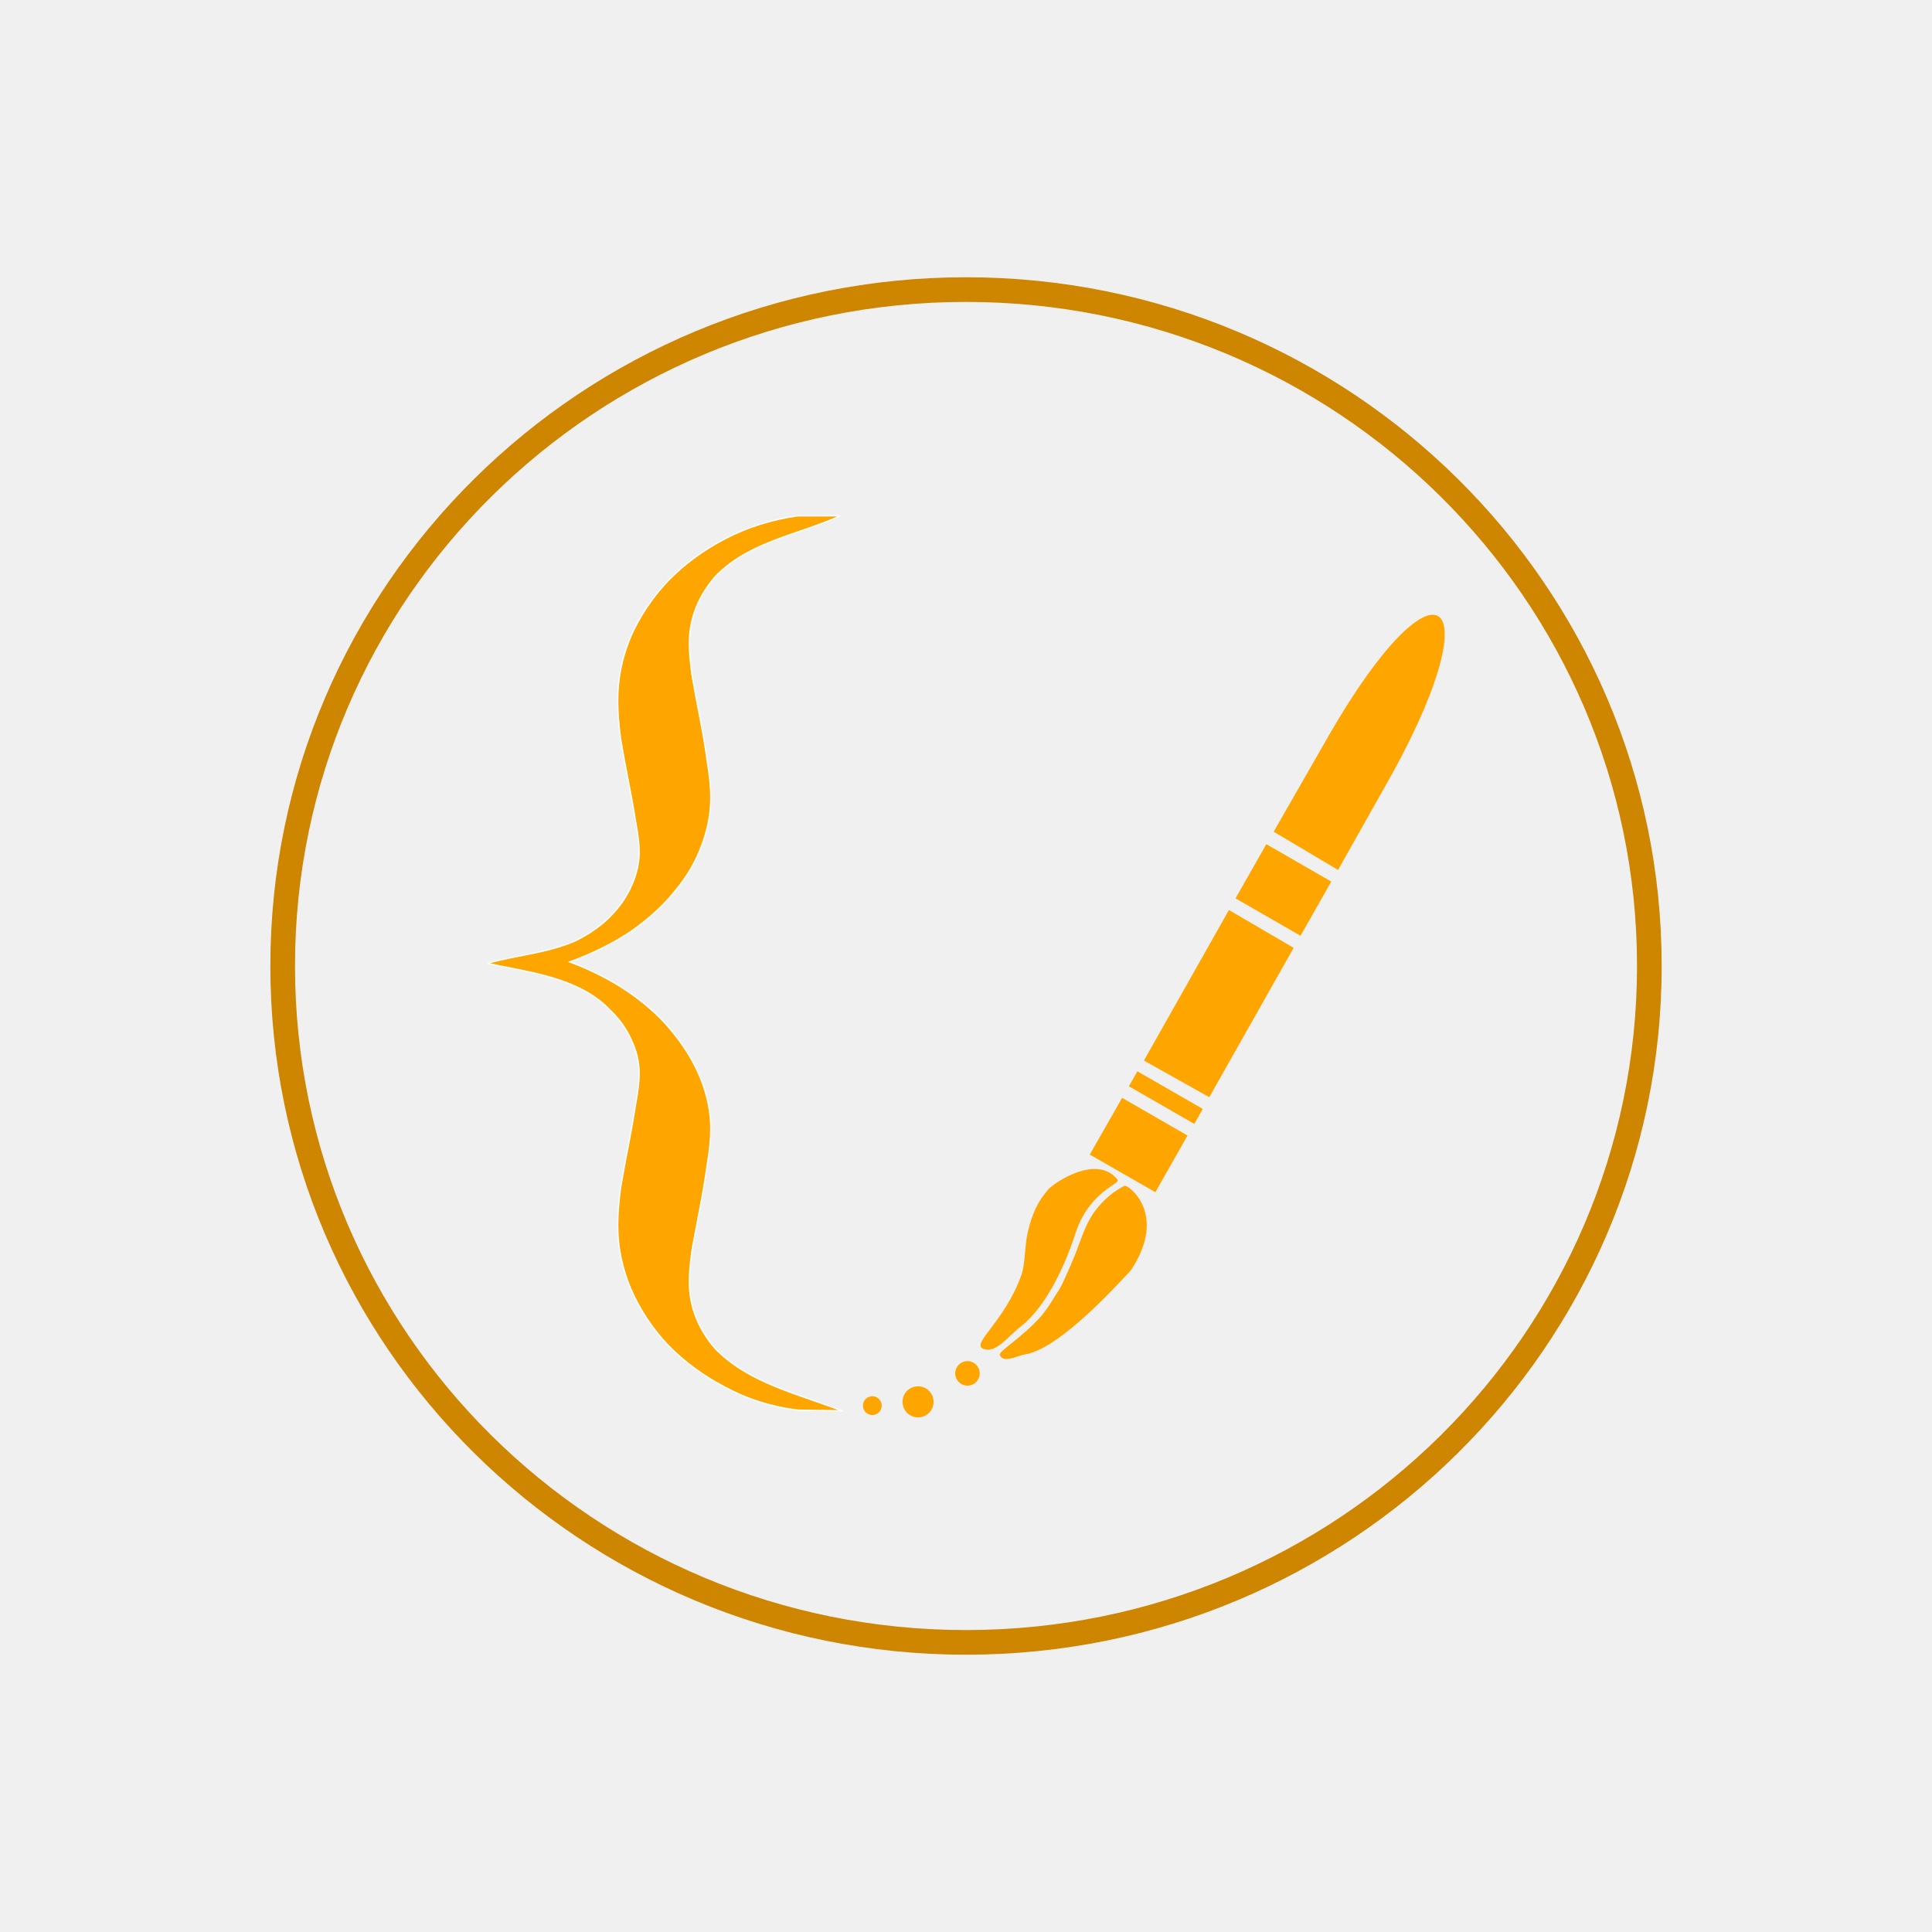
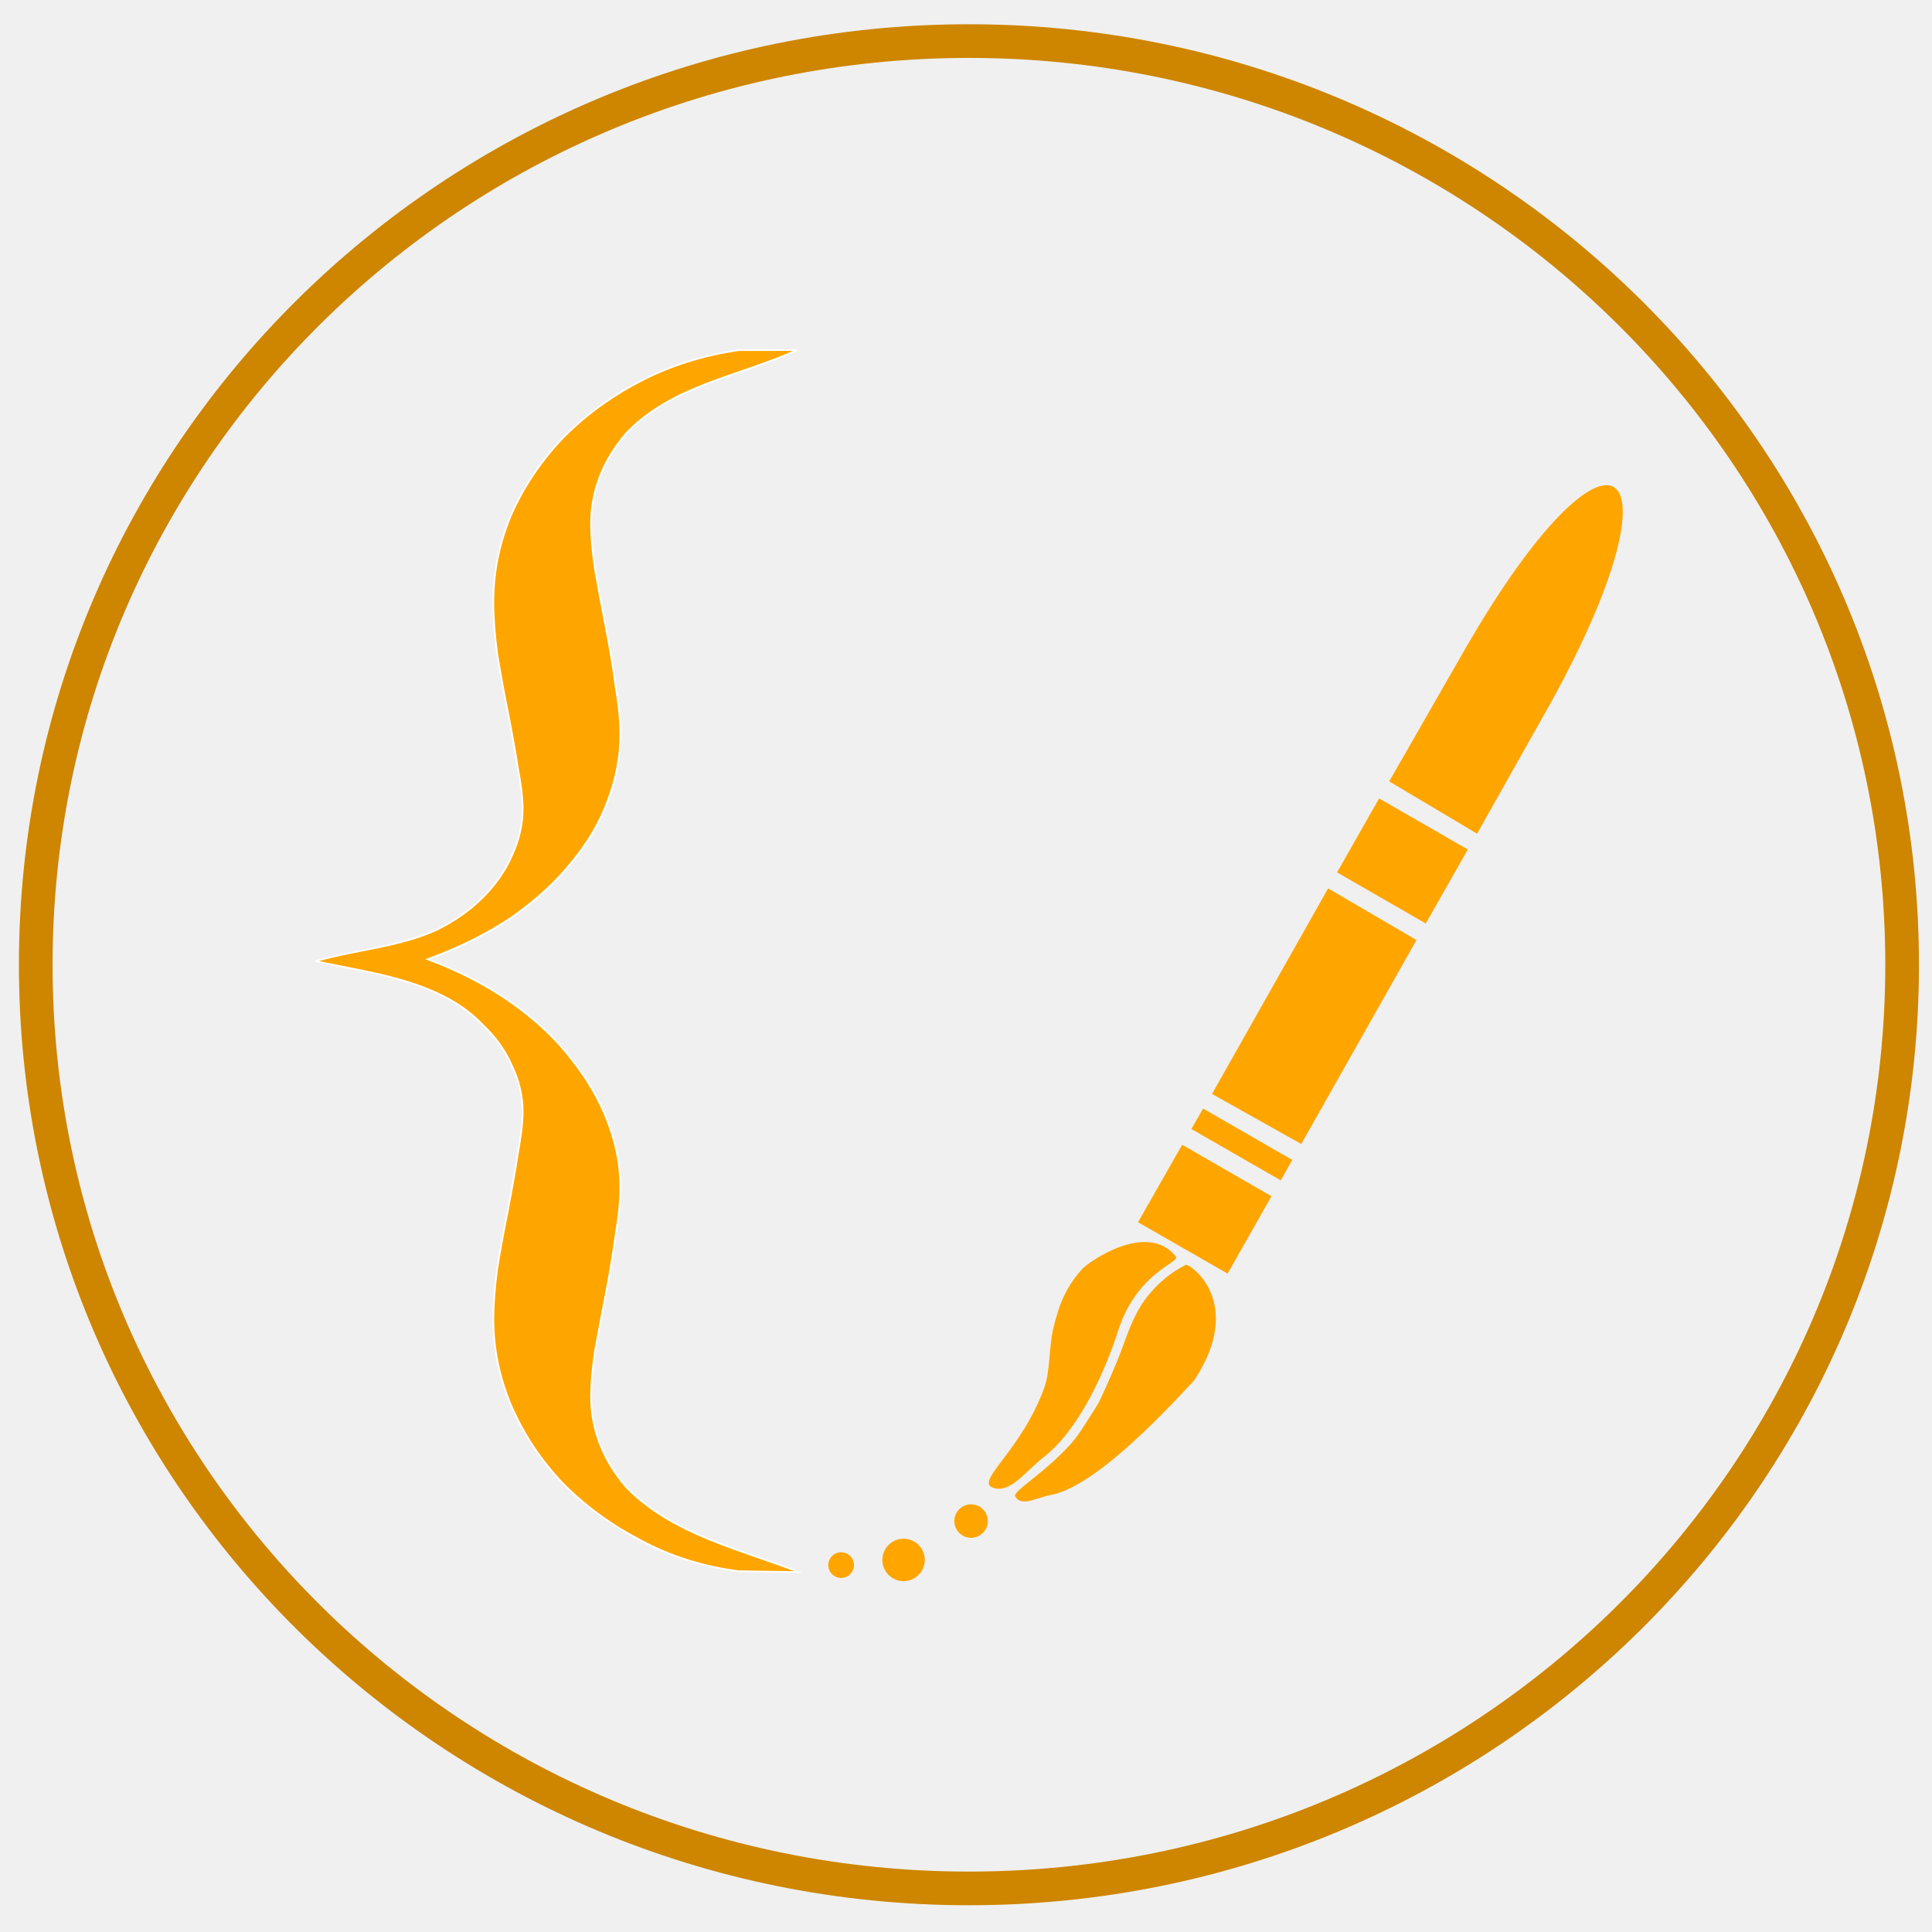
- <svg xmlns="http://www.w3.org/2000/svg" width="150" height="150" viewBox="0 0 39.687 39.688" version="1.1" id="svg1">
-   <defs id="defs1" />
-   <g id="layer1">
-     <g id="g25" transform="matrix(0.2645833,0,0,0.2645833,-45.27368,31.98381)">
-       <ellipse style="fill:none;fill-opacity:1;fill-rule:nonzero;stroke:#ce8500;stroke-width:1.914;stroke-linecap:round;stroke-dasharray:none;stroke-opacity:1" id="path8" cx="246.113" cy="-45.884" rx="53.055" ry="52.516" />
-       <g id="g7" transform="matrix(-0.7889686,0.04654046,0.04654046,0.7889686,297.6951,-4.457404)" style="fill:#ffa500;fill-opacity:1">
-         <path id="path4" style="opacity:1;fill:#ffa500;fill-opacity:1;fill-rule:evenodd;stroke-width:5.083;stroke-linecap:round" d="m 70.817,-13.703 a 1.526,1.526 0 0 1 -1.526,1.526 1.526,1.526 0 0 1 -1.526,-1.526 1.526,1.526 0 0 1 1.526,-1.526 1.526,1.526 0 0 1 1.526,1.526 z" />
-         <path id="path5" style="opacity:1;fill:#ffa500;fill-opacity:1;fill-rule:evenodd;stroke-width:5.083;stroke-linecap:round" d="m 74.72,-13.596 a 0.923,0.923 0 0 1 -0.923,0.923 0.923,0.923 0 0 1 -0.923,-0.923 0.923,0.923 0 0 1 0.923,-0.923 0.923,0.923 0 0 1 0.923,0.923 z" />
-         <path id="path6" style="opacity:1;fill:#ffa500;fill-opacity:1;fill-rule:evenodd;stroke-width:5.083;stroke-linecap:round" d="m 65.484,-16.208 a 1.204,1.204 0 0 1 -1.204,1.204 1.204,1.204 0 0 1 -1.204,-1.204 1.204,1.204 0 0 1 1.204,-1.204 1.204,1.204 0 0 1 1.204,1.204 z" />
+ <svg xmlns="http://www.w3.org/2000/svg" width="300" height="300" version="1.1" viewBox="0 0 79.375 79.375" xml:space="preserve">
+   <g transform="matrix(10.75 0 0 11.963 -2151.3 -1831)">
+     <g transform="matrix(.067222 0 0 .060403 187.28 159.14)">
+       <ellipse cx="246.11" cy="-45.884" rx="53.055" ry="52.516" fill="none" stroke="#ce8500" stroke-linecap="round" stroke-width="1.914" />
+       <g transform="matrix(-.78897 .04654 .04654 .78897 297.7 -4.4574)" fill="#ffa500" fill-rule="evenodd" stroke-linecap="round" stroke-width="5.083">
+         <path d="m70.817-13.703a1.526 1.526 0 0 1-1.526 1.526 1.526 1.526 0 0 1-1.526-1.526 1.526 1.526 0 0 1 1.526-1.526 1.526 1.526 0 0 1 1.526 1.526z" />
+         <path d="m74.72-13.596a0.923 0.923 0 0 1-0.923 0.923 0.923 0.923 0 0 1-0.923-0.923 0.923 0.923 0 0 1 0.923-0.923 0.923 0.923 0 0 1 0.923 0.923z" />
+         <path d="m65.484-16.208a1.204 1.204 0 0 1-1.204 1.204 1.204 1.204 0 0 1-1.204-1.204 1.204 1.204 0 0 1 1.204-1.204 1.204 1.204 0 0 1 1.204 1.204z" />
      </g>
-       <path d="m 236.472,-11.349 -3.448,-0.054 c -2.038,-0.259 -3.91,-0.852 -5.614,-1.779 -1.705,-0.889 -3.187,-1.983 -4.447,-3.28 -1.223,-1.297 -2.186,-2.761 -2.89,-4.391 -0.667,-1.593 -1.001,-3.224 -1.001,-4.892 0,-0.815 0.074,-1.779 0.222,-2.89 0.185,-1.112 0.389,-2.223 0.611,-3.335 0.222,-1.149 0.408,-2.205 0.556,-3.168 0.185,-1.001 0.278,-1.797 0.278,-2.39 0,-0.889 -0.204,-1.76 -0.611,-2.613 -0.371,-0.852 -0.926,-1.631 -1.668,-2.335 -0.704,-0.741 -1.593,-1.353 -2.668,-1.834 -2.151,-0.972 -4.537,-1.281 -6.832,-1.778 2.29,-0.659 4.703,-0.793 6.887,-1.779 1.038,-0.519 1.908,-1.13 2.613,-1.834 0.741,-0.741 1.297,-1.538 1.668,-2.39 0.408,-0.889 0.611,-1.779 0.611,-2.668 0,-0.593 -0.093,-1.371 -0.278,-2.335 -0.148,-0.963 -0.334,-2.001 -0.556,-3.113 -0.222,-1.112 -0.426,-2.223 -0.611,-3.335 -0.148,-1.112 -0.222,-2.094 -0.222,-2.946 0,-1.705 0.334,-3.354 1.001,-4.947 0.704,-1.593 1.668,-3.039 2.89,-4.336 1.26,-1.297 2.742,-2.39 4.447,-3.28 1.705,-0.889 3.576,-1.482 5.614,-1.779 l 3.323,-0.005 c -3.316,1.507 -7.104,1.998 -9.716,4.73 -1.334,1.556 -2.001,3.28 -2.001,5.169 0,0.667 0.074,1.519 0.222,2.557 0.185,1.038 0.389,2.131 0.611,3.28 0.222,1.112 0.408,2.223 0.556,3.335 0.185,1.075 0.278,2.001 0.278,2.779 0,1.26 -0.241,2.52 -0.723,3.78 -0.445,1.223 -1.13,2.39 -2.057,3.502 -0.889,1.112 -2.02,2.149 -3.391,3.113 -1.371,0.926 -2.965,1.723 -4.78,2.39 1.779,0.667 3.354,1.482 4.725,2.446 1.371,0.963 2.501,2.02 3.391,3.168 0.926,1.149 1.631,2.353 2.112,3.613 0.482,1.26 0.723,2.501 0.723,3.724 0,0.778 -0.093,1.705 -0.278,2.779 -0.148,1.075 -0.334,2.186 -0.556,3.335 -0.222,1.149 -0.426,2.223 -0.611,3.224 -0.148,1.038 -0.222,1.89 -0.222,2.557 0,1.89 0.667,3.613 2.001,5.169 2.61,2.685 6.433,3.518 9.84,4.835 z" id="text1" style="font-size:684.152px;line-height:113.22%;font-family:'Microsoft Himalaya';-inkscape-font-specification:'Microsoft Himalaya, Normal';letter-spacing:3.58px;fill:#ffa500;fill-opacity:1;fill-rule:evenodd;stroke:#ffffff;stroke-width:0.097;stroke-linecap:round;stroke-dasharray:none" aria-label="{" />
-       <g id="g3" transform="matrix(0.5739878,-0.3262387,0.3262387,0.5739878,173.4196,-57.49743)">
-         <g id="g4" transform="rotate(30.39708,111.7945,87.92199)">
-           <g id="g6" transform="rotate(28.38868,111.0791,86.83938)">
-             <path id="path1" style="fill:#ffa500;fill-opacity:1;fill-rule:evenodd;stroke-width:5.083;stroke-linecap:round" d="m 116.546,54.76 -0.045,13.243 -8.802,-0.246 0.149,-13.221 c 0.357,-24.856 8.499,-24.105 8.698,0.225 z" />
-             <path id="rect1-5" style="fill:#ffa500;fill-opacity:1;fill-rule:evenodd;stroke-width:7.592;stroke-linecap:round" d="m 107.495,98.696 0.099,-20.328 8.813,0.174 -0.102,20.174 z" />
-             <path id="rect1-8" style="fill:#ffa500;fill-opacity:1;fill-rule:evenodd;stroke-width:4.6;stroke-linecap:round" d="m 107.323,111.455 0.07,-7.678 8.872,0.121 -0.049,7.662 z" />
-             <path id="rect1-4" style="fill:#ffa500;fill-opacity:1;fill-rule:evenodd;stroke-width:2.325;stroke-linecap:round" d="m 107.424,102.202 0.019,-2.026 8.862,0.115 -0.005,2.025 z" />
-             <g id="g5" transform="translate(-0.2662665,-2.130268)">
-               <path id="path2" style="fill:#ffa500;fill-opacity:1;fill-rule:evenodd;stroke-width:5.083;stroke-linecap:round" d="m 107.843,139.626 c -1.688,0.317 0.613,-3.989 -0.373,-9.76 -0.242,-1.418 -1.316,-3.103 -1.779,-4.701 -0.624,-2.154 -0.773,-3.767 -0.35,-5.673 0.202,-0.91 2.881,-6.407 6.527,-4.929 0.635,0.257 -2.27,2.748 -1.22,8 0.683,3.415 1.252,8.958 -0.271,12.591 -0.818,1.95 -1,4.185 -2.534,4.473 z" />
-               <path id="path3" style="fill:#ffa500;fill-opacity:1;fill-rule:evenodd;stroke-width:5.083;stroke-linecap:round" d="m 109.846,139.334 c -0.377,-0.273 1.144,-2.762 1.945,-6.07 0.22,-0.909 0.279,-1.868 0.329,-2.878 0.033,-0.667 0.11,-1.373 0.055,-2.039 -0.105,-1.277 -0.24,-3.073 -0.543,-4.901 -0.254,-1.533 -0.441,-3.026 -0.279,-4.306 0.24,-1.894 0.911,-3.325 1.602,-4.348 0.211,-0.312 6.112,0.293 5.485,8.345 -1.019,4.198 -3.101,12.327 -6.034,14.673 -0.786,0.629 -1.663,2.172 -2.561,1.523 z" />
+       <path d="m236.47-11.349-3.448-0.054c-2.038-0.259-3.909-0.852-5.614-1.779-1.705-0.889-3.187-1.983-4.447-3.28-1.223-1.297-2.186-2.761-2.89-4.391-0.667-1.593-1-3.224-1-4.892 0-0.815 0.074-1.779 0.222-2.89 0.185-1.112 0.389-2.223 0.611-3.335 0.222-1.149 0.408-2.205 0.556-3.168 0.185-1 0.278-1.797 0.278-2.39 0-0.889-0.204-1.76-0.611-2.612-0.371-0.852-0.926-1.631-1.668-2.335-0.704-0.741-1.593-1.353-2.668-1.834-2.151-0.972-4.537-1.28-6.832-1.778 2.29-0.659 4.703-0.793 6.887-1.779 1.038-0.519 1.908-1.13 2.612-1.834 0.741-0.741 1.297-1.538 1.668-2.39 0.408-0.889 0.611-1.779 0.611-2.668 0-0.593-0.093-1.371-0.278-2.335-0.148-0.963-0.334-2.001-0.556-3.113-0.222-1.112-0.426-2.223-0.611-3.335-0.148-1.112-0.222-2.094-0.222-2.946 0-1.705 0.334-3.354 1-4.947 0.704-1.593 1.668-3.039 2.89-4.336 1.26-1.297 2.742-2.39 4.447-3.28 1.705-0.889 3.576-1.482 5.614-1.779l3.323-0.005c-3.316 1.507-7.104 1.998-9.716 4.73-1.334 1.556-2.001 3.28-2.001 5.17 0 0.667 0.074 1.519 0.222 2.557 0.185 1.038 0.389 2.131 0.611 3.28 0.222 1.112 0.408 2.223 0.556 3.335 0.185 1.075 0.278 2.001 0.278 2.779 0 1.26-0.241 2.52-0.723 3.78-0.445 1.223-1.13 2.39-2.057 3.502-0.889 1.112-2.02 2.149-3.391 3.113-1.371 0.926-2.965 1.723-4.78 2.39 1.779 0.667 3.354 1.482 4.725 2.446s2.501 2.02 3.391 3.168c0.926 1.149 1.631 2.353 2.112 3.613s0.723 2.501 0.723 3.724c0 0.778-0.093 1.705-0.278 2.779-0.148 1.075-0.334 2.186-0.556 3.335-0.222 1.149-0.426 2.223-0.611 3.224-0.148 1.038-0.222 1.89-0.222 2.557 0 1.89 0.667 3.613 2.001 5.17 2.61 2.684 6.433 3.518 9.84 4.835z" fill="#ffa500" fill-rule="evenodd" stroke="#fff" stroke-linecap="round" stroke-width=".097" aria-label="{" />
+       <g transform="matrix(.57399 -.32624 .32624 .57399 173.42 -57.497)">
+         <g transform="rotate(30.397 111.79 87.922)">
+           <g transform="rotate(28.389 111.08 86.839)" fill="#ffa500" fill-rule="evenodd" stroke-linecap="round">
+             <path d="m116.55 54.76-0.045 13.243-8.802-0.246 0.149-13.221c0.357-24.856 8.499-24.105 8.698 0.225z" stroke-width="5.083" />
+             <path d="m107.5 98.696 0.099-20.328 8.813 0.174-0.102 20.174z" stroke-width="7.592" />
+             <path d="m107.32 111.45 0.07-7.678 8.872 0.121-0.049 7.662z" stroke-width="4.6" />
+             <path d="m107.42 102.2 0.019-2.026 8.862 0.115-5e-3 2.025z" stroke-width="2.325" />
+             <g transform="translate(-.26627 -2.1303)" stroke-width="5.083">
+               <path d="m107.84 139.63c-1.688 0.317 0.613-3.989-0.373-9.76-0.242-1.418-1.316-3.103-1.779-4.701-0.624-2.154-0.773-3.767-0.35-5.673 0.202-0.91 2.881-6.407 6.527-4.929 0.635 0.257-2.27 2.748-1.22 8 0.683 3.415 1.252 8.958-0.271 12.591-0.818 1.95-1 4.185-2.534 4.473z" />
+               <path d="m109.85 139.33c-0.377-0.273 1.144-2.763 1.945-6.069 0.22-0.909 0.279-1.868 0.329-2.878 0.033-0.667 0.11-1.373 0.055-2.039-0.105-1.277-0.24-3.073-0.543-4.901-0.254-1.533-0.441-3.026-0.279-4.306 0.24-1.894 0.911-3.325 1.602-4.348 0.211-0.312 6.112 0.293 5.485 8.345-1.019 4.198-3.101 12.327-6.034 14.673-0.786 0.629-1.663 2.172-2.561 1.523z" />
            </g>
-             <rect style="fill:#ffa500;fill-opacity:1;fill-rule:evenodd;stroke-width:5.405;stroke-linecap:round" id="rect7" width="8.814" height="7.328" x="108.182" y="68.029" transform="matrix(0.9999119,0.01327454,-0.00753697,0.9999716,0,0)" />
+             <rect transform="matrix(.99991 .013275 -.007537 .99997 0 0)" x="108.18" y="68.029" width="8.814" height="7.328" stroke-width="5.405" />
          </g>
        </g>
      </g>
    </g>
  </g>
</svg>
